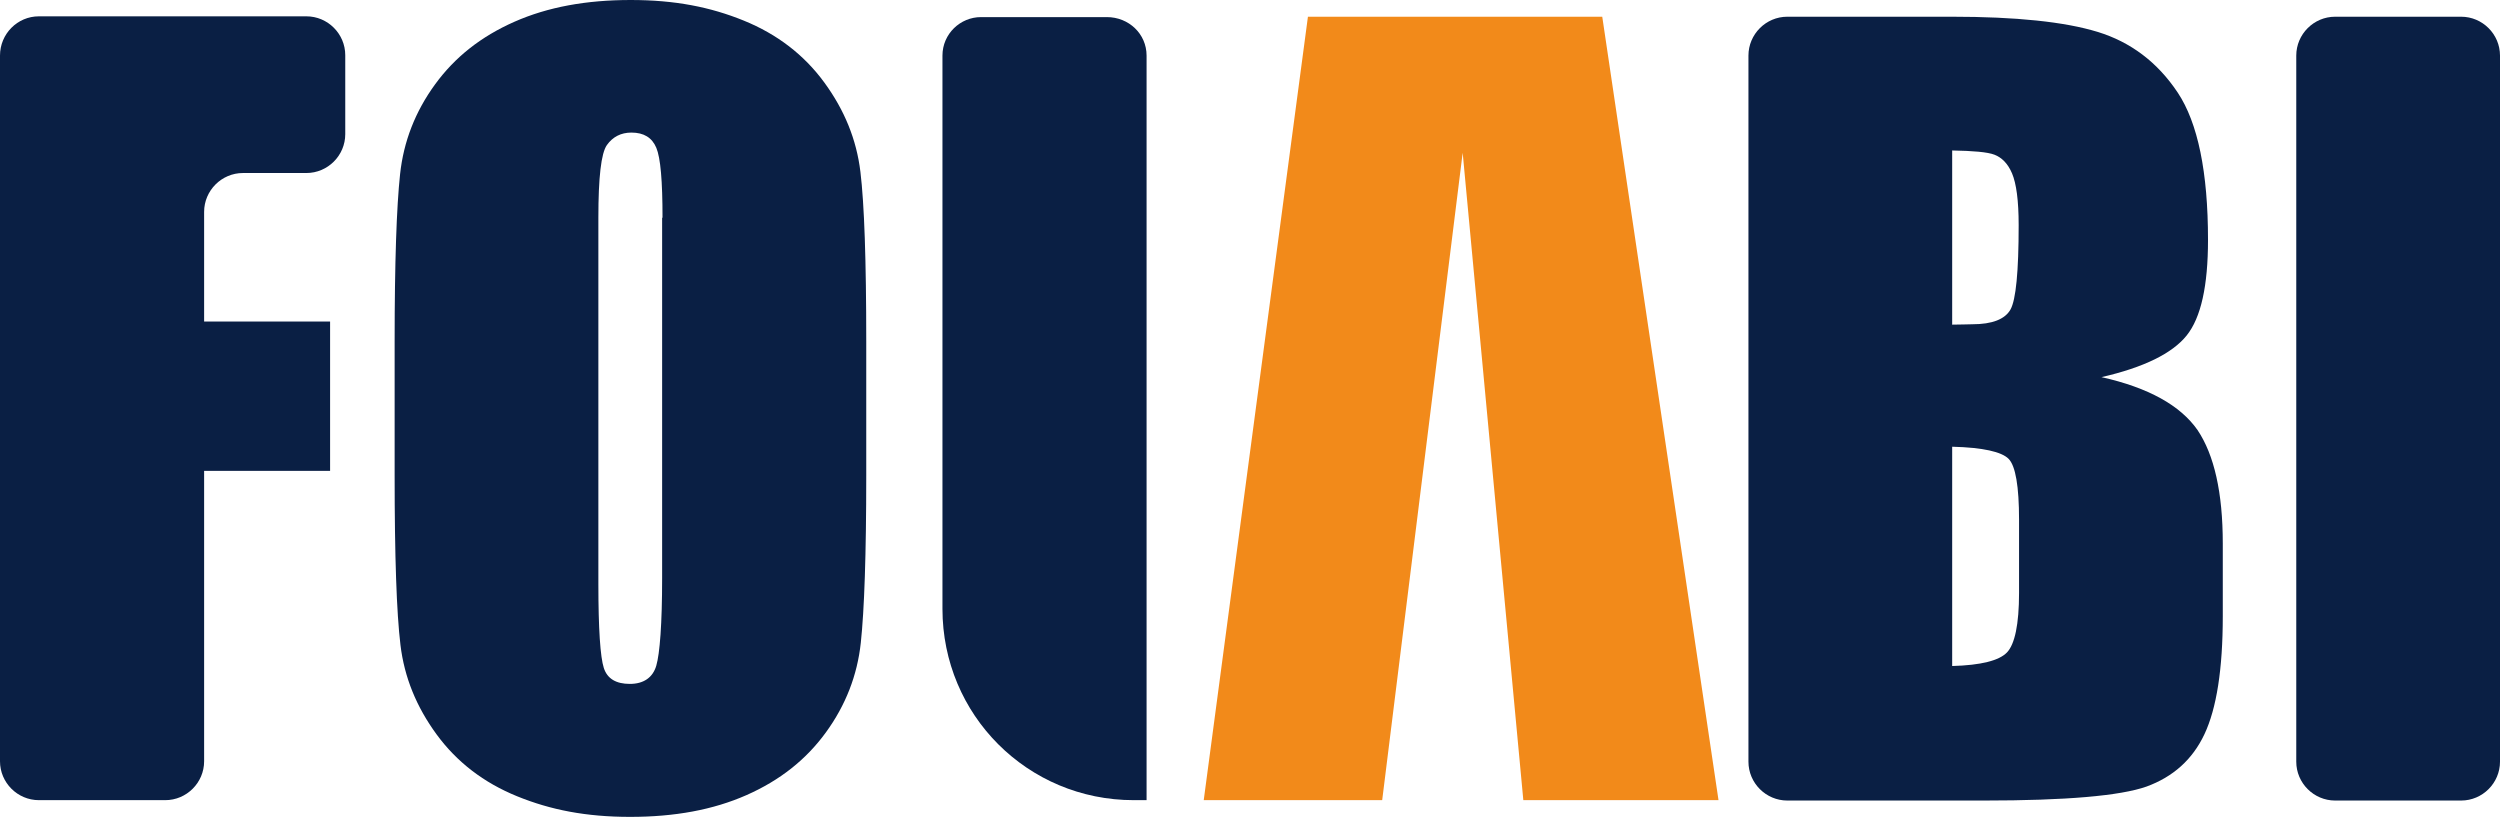
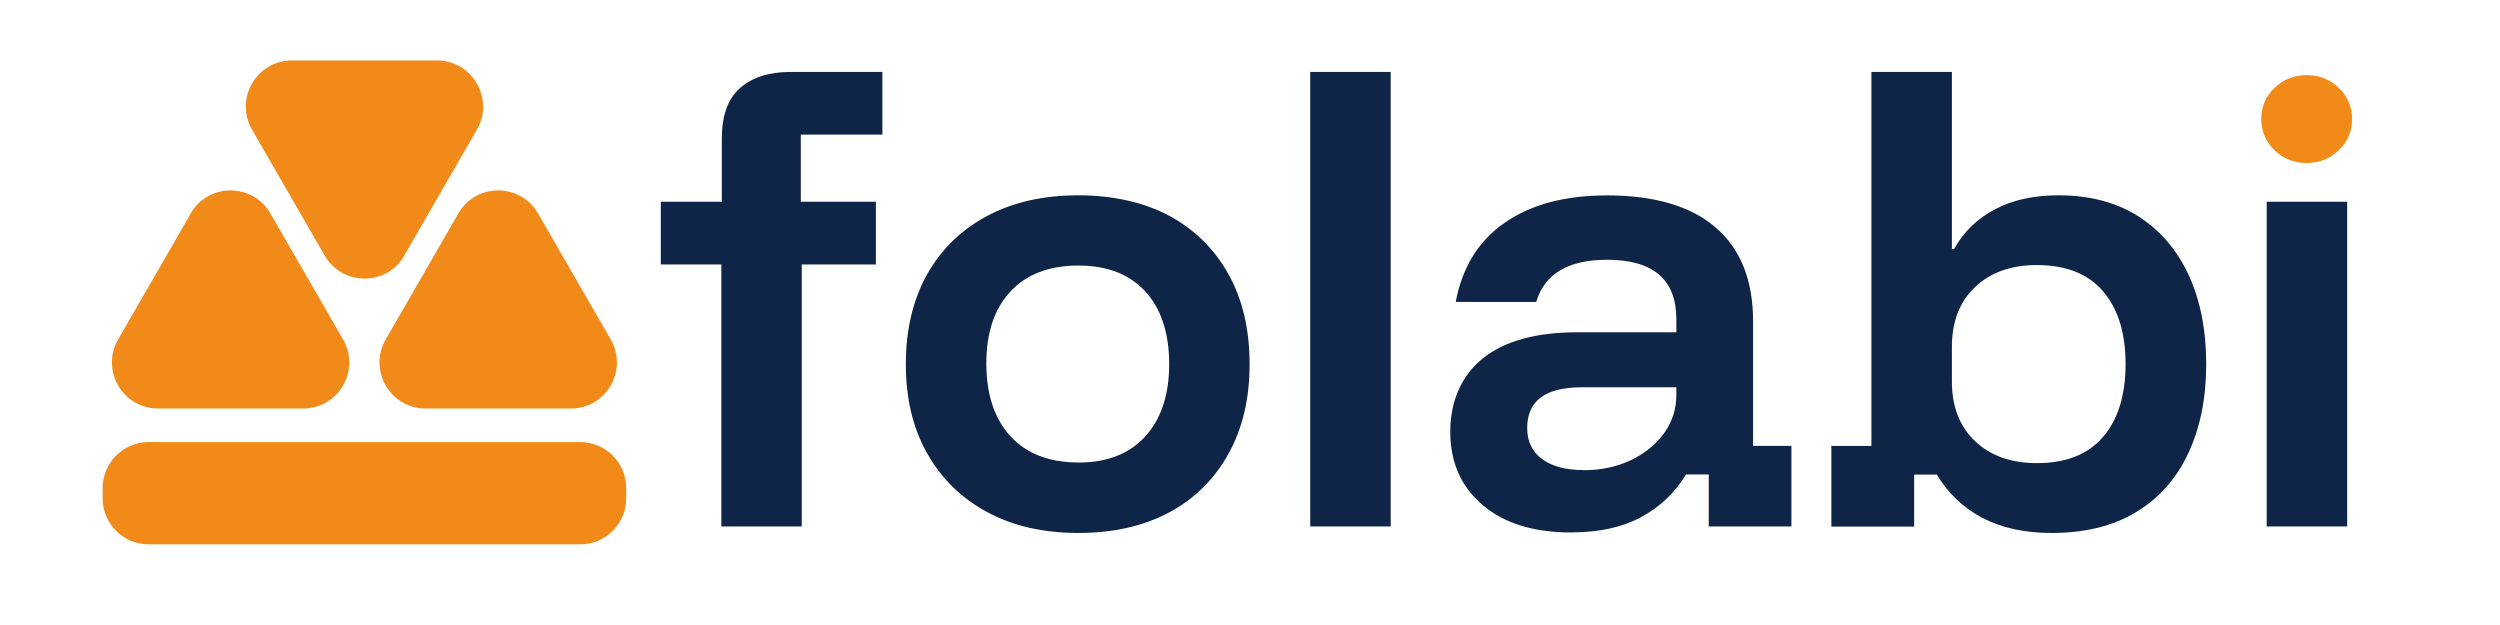
- <svg xmlns="http://www.w3.org/2000/svg" id="Layer_2" data-name="Layer 2" viewBox="0 0 64.3 21.01">
+ <svg xmlns="http://www.w3.org/2000/svg" width="160" zoomAndPan="magnify" viewBox="0 0 120 30" height="40" preserveAspectRatio="xMidYMid meet" version="1.0">
  <defs>
-     <style>
-       .cls-1 {
-         fill: #f28a1a;
-       }
- 
-       .cls-1, .cls-2 {
-         stroke-width: 0px;
-       }
- 
-       .cls-2 {
-         fill: #0a1f44;
-       }
-     </style>
+     <clipPath id="9e9d84ce73">
+       <path d="M 108 3 L 112.984 3 L 112.984 8 L 108 8 Z M 108 3 " clip-rule="nonzero" />
+     </clipPath>
+     <clipPath id="465e1f2bd8">
+       <path d="M 108 9 L 112.984 9 L 112.984 26 L 108 26 Z M 108 9 " clip-rule="nonzero" />
+     </clipPath>
+     <clipPath id="7a7f9af21e">
+       <path d="M 4.84 21 L 31 21 L 31 26.129 L 4.84 26.129 Z M 4.84 21 " clip-rule="nonzero" />
+     </clipPath>
+     <clipPath id="ef852ab1d7">
+       <path d="M 11 2.902 L 24 2.902 L 24 14 L 11 14 Z M 11 2.902 " clip-rule="nonzero" />
+     </clipPath>
  </defs>
-   <g id="Layer_1-2" data-name="Layer 1">
-     <g>
-       <path class="cls-2" d="M1,.42h6.88c.55,0,1,.45,1,1v2.03c0,.55-.45,1-1,1h-1.63c-.55,0-1,.45-1,1v2.82h3.24v3.84h-3.24v7.47c0,.55-.45,1-1,1H1c-.55,0-1-.45-1-1V1.43C0,.87.45.42,1,.42Z" />
-       <path class="cls-2" d="M22.28,12.23c0,2.03-.05,3.46-.14,4.3s-.39,1.61-.9,2.31-1.18,1.23-2.04,1.61-1.85.56-2.99.56-2.05-.18-2.91-.53-1.55-.88-2.07-1.59-.83-1.47-.93-2.3-.15-2.28-.15-4.36v-3.45c0-2.03.05-3.46.14-4.3s.39-1.61.9-2.31,1.18-1.23,2.04-1.61,1.85-.56,2.99-.56,2.05.18,2.91.53,1.55.88,2.07,1.59.83,1.47.93,2.3.15,2.28.15,4.36v3.45ZM17.04,5.6c0-.94-.05-1.54-.16-1.8s-.32-.39-.64-.39c-.27,0-.48.11-.63.32s-.22.84-.22,1.87v9.41c0,1.17.05,1.89.14,2.17s.32.41.67.41.59-.16.68-.47.15-1.07.15-2.25V5.6Z" />
-       <path class="cls-2" d="M44.97,1.43c0-.55.45-1,1-1h4.23c1.65,0,2.9.13,3.75.39.85.26,1.54.78,2.06,1.56s.78,2.05.78,3.79c0,1.18-.18,2-.55,2.46-.37.46-1.1.82-2.19,1.07,1.21.27,2.03.73,2.47,1.36.43.64.65,1.61.65,2.92v1.87c0,1.36-.16,2.37-.47,3.03s-.81,1.1-1.49,1.35c-.68.24-2.08.36-4.18.36h-5.06c-.55,0-1-.45-1-1V1.43ZM50.21,3.87v4.48c.22,0,.4-.01.52-.01.51,0,.84-.13.98-.38s.21-.98.21-2.17c0-.63-.06-1.07-.17-1.33s-.27-.41-.45-.48-.55-.1-1.09-.11ZM50.21,11.49v5.64c.74-.02,1.21-.14,1.41-.35s.31-.72.31-1.53v-1.88c0-.86-.09-1.39-.27-1.57s-.66-.29-1.44-.31Z" />
-       <path class="cls-2" d="M64.3,1.43v18.16c0,.55-.45,1-1,1h-3.24c-.55,0-1-.45-1-1V1.43c0-.55.45-1,1-1h3.24c.55,0,1,.45,1,1Z" />
-       <path class="cls-1" d="M41.21.43h-7.57l-2.68,20.15h4.59l2.07-16.65,1.56,16.65h5.02L41.21.43Z" />
-       <path class="cls-2" d="M29.49,1.43v19.15h-.33c-2.73,0-4.92-2.19-4.92-4.92V1.43c0-.56.46-.99.99-.99h3.24c.56,0,1.02.43,1.02.99Z" />
-     </g>
+   <path fill="#0e2547" d="M 34.625 25.27 L 34.625 12.695 L 31.719 12.695 L 31.719 9.684 L 34.648 9.684 L 34.648 6.645 C 34.648 5.555 34.938 4.746 35.516 4.23 C 36.098 3.719 36.906 3.453 37.945 3.453 L 42.355 3.453 L 42.355 6.461 L 38.438 6.461 L 38.438 9.684 L 42.043 9.684 L 42.043 12.695 L 38.484 12.695 L 38.484 25.27 L 34.621 25.27 Z M 34.625 25.27 " fill-opacity="1" fill-rule="nonzero" />
+   <path fill="#0e2547" d="M 51.758 25.582 C 50.078 25.582 48.621 25.25 47.383 24.578 C 46.145 23.914 45.188 22.973 44.504 21.762 C 43.816 20.551 43.48 19.121 43.48 17.477 C 43.48 15.832 43.824 14.379 44.504 13.164 C 45.188 11.953 46.152 11.02 47.395 10.359 C 48.641 9.699 50.094 9.375 51.754 9.375 C 53.41 9.375 54.906 9.707 56.125 10.359 C 57.348 11.02 58.293 11.953 58.969 13.164 C 59.645 14.379 59.98 15.816 59.98 17.477 C 59.98 19.137 59.645 20.555 58.969 21.777 C 58.293 23 57.344 23.938 56.117 24.598 C 54.887 25.254 53.434 25.582 51.758 25.582 Z M 51.758 22.203 C 53.141 22.203 54.215 21.785 54.977 20.941 C 55.738 20.102 56.121 18.945 56.121 17.473 C 56.121 16 55.738 14.82 54.977 13.992 C 54.215 13.16 53.141 12.746 51.758 12.746 C 50.375 12.746 49.27 13.16 48.5 13.992 C 47.73 14.82 47.344 15.973 47.344 17.445 C 47.344 18.918 47.73 20.102 48.5 20.938 C 49.27 21.777 50.359 22.199 51.758 22.199 Z M 51.758 22.203 " fill-opacity="1" fill-rule="nonzero" />
+   <path fill="#0e2547" d="M 62.891 3.453 L 66.754 3.453 L 66.754 25.27 L 62.891 25.27 Z M 62.891 3.453 " fill-opacity="1" fill-rule="nonzero" />
+   <path fill="#0e2547" d="M 75.426 25.559 C 73.605 25.559 72.188 25.117 71.156 24.234 C 70.129 23.355 69.613 22.184 69.613 20.727 C 69.613 19.27 70.141 18.027 71.184 17.195 C 72.23 16.363 73.738 15.949 75.715 15.949 L 80.465 15.949 L 80.465 15.324 C 80.465 13.422 79.359 12.469 77.141 12.469 C 75.273 12.469 74.137 13.145 73.738 14.492 L 69.875 14.492 C 70.184 12.832 70.969 11.559 72.227 10.691 C 73.48 9.816 75.117 9.379 77.141 9.379 C 79.426 9.379 81.16 9.895 82.355 10.922 C 83.551 11.953 84.148 13.457 84.148 15.43 L 84.148 21.402 L 85.988 21.402 L 85.988 25.27 L 82.02 25.27 L 82.02 22.773 L 80.93 22.773 C 80.395 23.66 79.668 24.34 78.762 24.828 C 77.855 25.316 76.742 25.555 75.426 25.555 Z M 75.996 22.57 C 76.844 22.57 77.605 22.41 78.281 22.09 C 78.953 21.766 79.484 21.336 79.879 20.789 C 80.27 20.238 80.465 19.629 80.465 18.957 L 80.465 18.59 L 75.926 18.59 C 74.176 18.59 73.305 19.238 73.305 20.539 C 73.305 21.18 73.539 21.68 74.016 22.031 C 74.492 22.387 75.156 22.562 76 22.562 Z M 75.996 22.57 " fill-opacity="1" fill-rule="nonzero" />
+   <path fill="#0e2547" d="M 98.469 25.582 C 97.172 25.582 96.066 25.336 95.148 24.855 C 94.23 24.367 93.504 23.676 92.969 22.781 L 91.879 22.781 L 91.879 25.277 L 87.906 25.277 L 87.906 21.406 L 89.828 21.406 L 89.828 3.453 L 93.691 3.453 L 93.691 11.949 L 93.797 11.949 C 94.262 11.117 94.922 10.48 95.773 10.039 C 96.617 9.594 97.629 9.375 98.809 9.375 C 100.297 9.375 101.566 9.707 102.625 10.375 C 103.68 11.047 104.488 11.98 105.051 13.191 C 105.613 14.406 105.898 15.832 105.898 17.477 C 105.898 19.121 105.609 20.527 105.039 21.75 C 104.469 22.973 103.637 23.914 102.535 24.578 C 101.434 25.25 100.078 25.582 98.477 25.582 Z M 97.77 22.23 C 99.168 22.23 100.23 21.812 100.949 20.969 C 101.668 20.129 102.027 18.965 102.027 17.477 C 102.027 15.988 101.668 14.824 100.949 13.984 C 100.23 13.145 99.172 12.723 97.77 12.723 C 96.539 12.723 95.551 13.07 94.809 13.773 C 94.062 14.477 93.691 15.434 93.691 16.648 L 93.691 18.309 C 93.691 19.52 94.062 20.477 94.809 21.18 C 95.551 21.883 96.539 22.23 97.77 22.23 Z M 97.77 22.23 " fill-opacity="1" fill-rule="nonzero" />
+   <g clip-path="url(#9e9d84ce73)">
+     <path fill="#f28a1a" d="M 110.719 7.824 C 110.109 7.824 109.598 7.621 109.176 7.211 C 108.758 6.801 108.539 6.301 108.539 5.715 C 108.539 5.129 108.75 4.629 109.176 4.219 C 109.602 3.812 110.117 3.605 110.719 3.605 C 111.32 3.605 111.84 3.812 112.262 4.219 C 112.688 4.629 112.898 5.129 112.898 5.715 C 112.898 6.301 112.688 6.801 112.262 7.211 C 111.836 7.621 111.32 7.824 110.719 7.824 Z M 110.719 7.824 " fill-opacity="1" fill-rule="nonzero" />
+   </g>
+   <g clip-path="url(#465e1f2bd8)">
+     <path fill="#0e2547" d="M 108.801 9.684 L 112.664 9.684 L 112.664 25.27 L 108.801 25.27 Z M 108.801 9.684 " fill-opacity="1" fill-rule="nonzero" />
+   </g>
+   <path fill="#f28a1a" d="M 22 10.25 L 18.516 16.289 C 17.664 17.766 18.727 19.609 20.43 19.609 L 27.398 19.609 C 29.102 19.609 30.164 17.766 29.312 16.289 L 25.828 10.25 C 24.977 8.77 22.848 8.77 21.996 10.25 Z M 22 10.25 " fill-opacity="1" fill-rule="nonzero" />
+   <path fill="#f28a1a" d="M 9.156 10.25 L 5.672 16.289 C 4.82 17.766 5.883 19.609 7.586 19.609 L 14.551 19.609 C 16.254 19.609 17.316 17.766 16.465 16.289 L 12.98 10.25 C 12.129 8.77 10 8.77 9.148 10.25 Z M 9.156 10.25 " fill-opacity="1" fill-rule="nonzero" />
+   <g clip-path="url(#7a7f9af21e)">
+     <path fill="#f28a1a" d="M 7.137 21.219 L 27.848 21.219 C 28.141 21.219 28.422 21.277 28.691 21.387 C 28.965 21.5 29.203 21.66 29.41 21.867 C 29.617 22.074 29.777 22.316 29.891 22.586 C 30.004 22.855 30.059 23.141 30.059 23.434 L 30.059 23.914 C 30.059 24.207 30.004 24.492 29.891 24.762 C 29.777 25.035 29.617 25.273 29.41 25.48 C 29.203 25.688 28.965 25.848 28.691 25.961 C 28.422 26.074 28.141 26.129 27.848 26.129 L 7.137 26.129 C 6.844 26.129 6.562 26.074 6.289 25.961 C 6.02 25.848 5.781 25.688 5.574 25.48 C 5.363 25.273 5.207 25.035 5.094 24.762 C 4.98 24.492 4.926 24.207 4.926 23.914 L 4.926 23.434 C 4.926 23.141 4.98 22.855 5.094 22.586 C 5.207 22.316 5.363 22.074 5.574 21.867 C 5.781 21.66 6.02 21.5 6.289 21.387 C 6.562 21.277 6.844 21.219 7.137 21.219 Z M 7.137 21.219 " fill-opacity="1" fill-rule="nonzero" />
+   </g>
+   <g clip-path="url(#ef852ab1d7)">
+     <path fill="#f28a1a" d="M 19.406 12.262 L 22.891 6.223 C 23.742 4.746 22.676 2.902 20.977 2.902 L 14.012 2.902 C 12.309 2.902 11.246 4.746 12.098 6.223 L 15.582 12.262 C 16.434 13.742 18.562 13.742 19.414 12.262 Z M 19.406 12.262 " fill-opacity="1" fill-rule="nonzero" />
  </g>
</svg>
